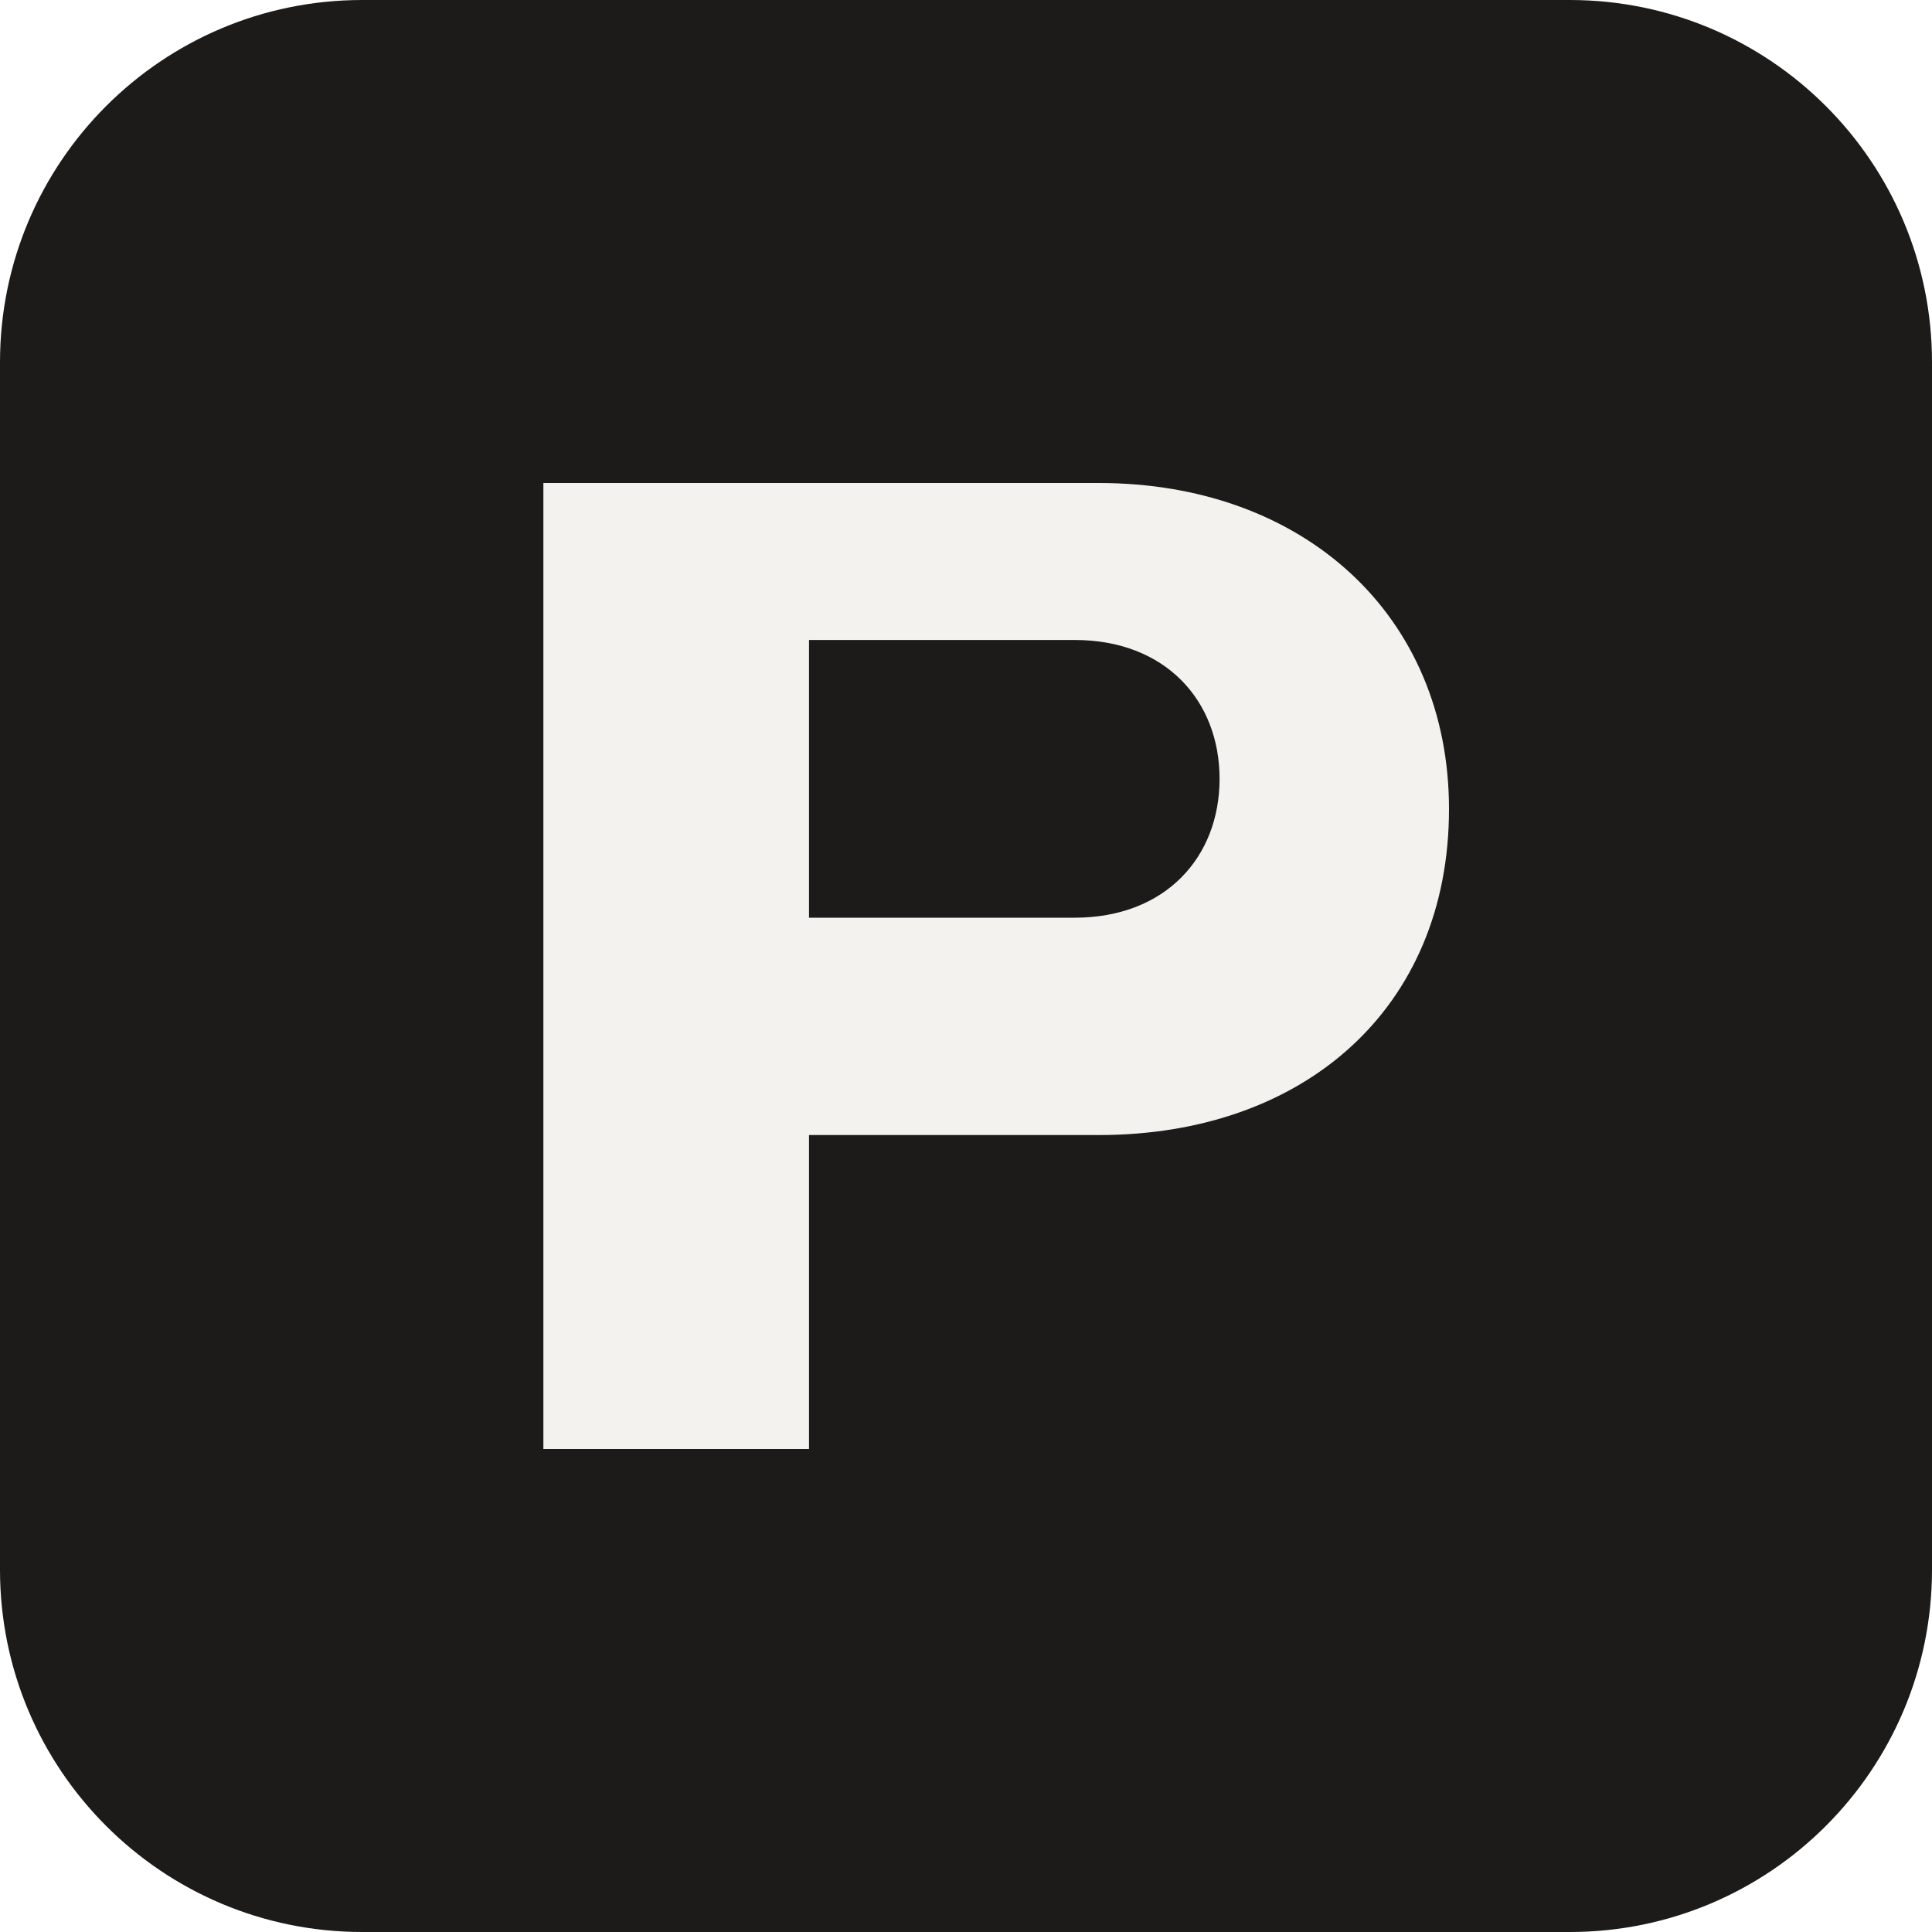
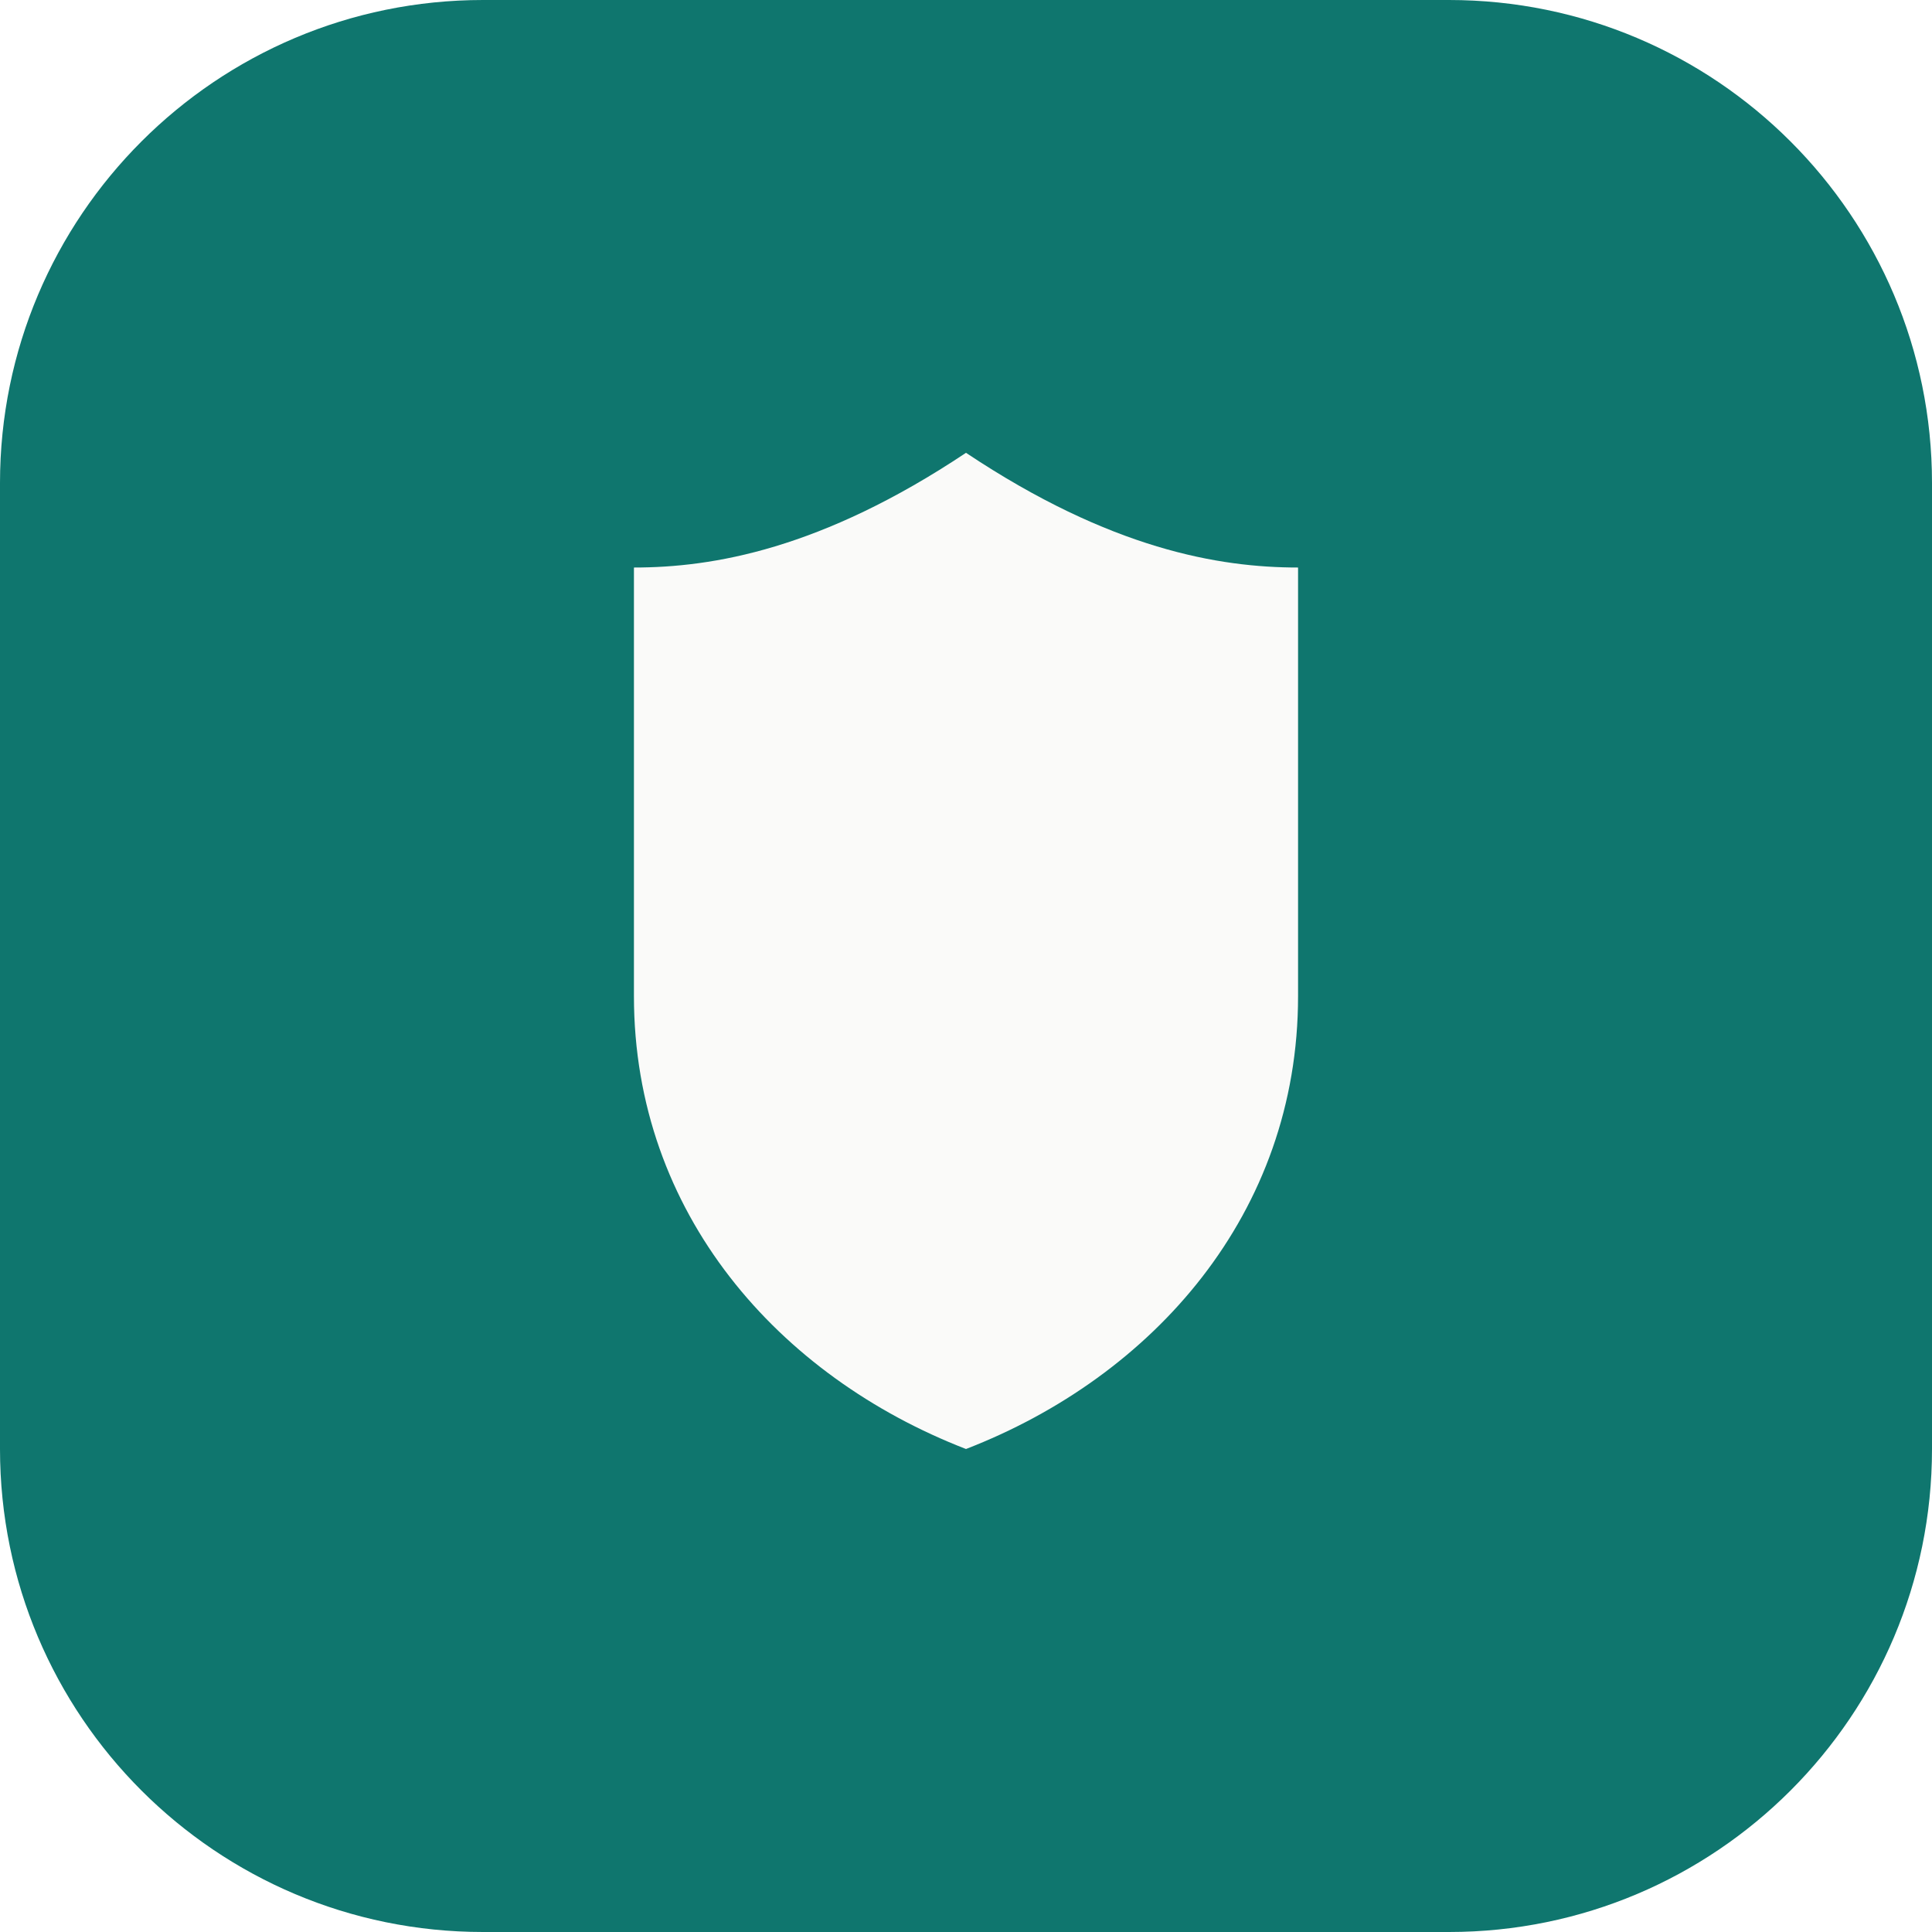
<svg xmlns="http://www.w3.org/2000/svg" viewBox="0 0 32 32" fill="none">
-   <rect width="32" height="32" rx="6" fill="#1C1B19" />
-   <path d="M9 8h9.2c3.4 0 5.8 2.2 5.8 5.4 0 3.3-2.4 5.4-5.8 5.4H13.4V24H9V8zm4.4 7.2h4.4c1.5 0 2.4-1 2.4-2.3s-.9-2.3-2.4-2.3h-4.4v4.6z" fill="#F3F2EF" />
+   <rect width="32" height="32" rx="8" fill="#0F766E" />
+   <path d="M16 7.5c-2.4 1.6-4.2 1.9-5.5 1.9v7.1c0 3.6 2.4 6.3 5.5 7.5 3.1-1.2 5.5-3.9 5.5-7.5V9.4c-1.3 0-3.1-.3-5.5-1.9z" fill="#FAFAF9" />
</svg>
